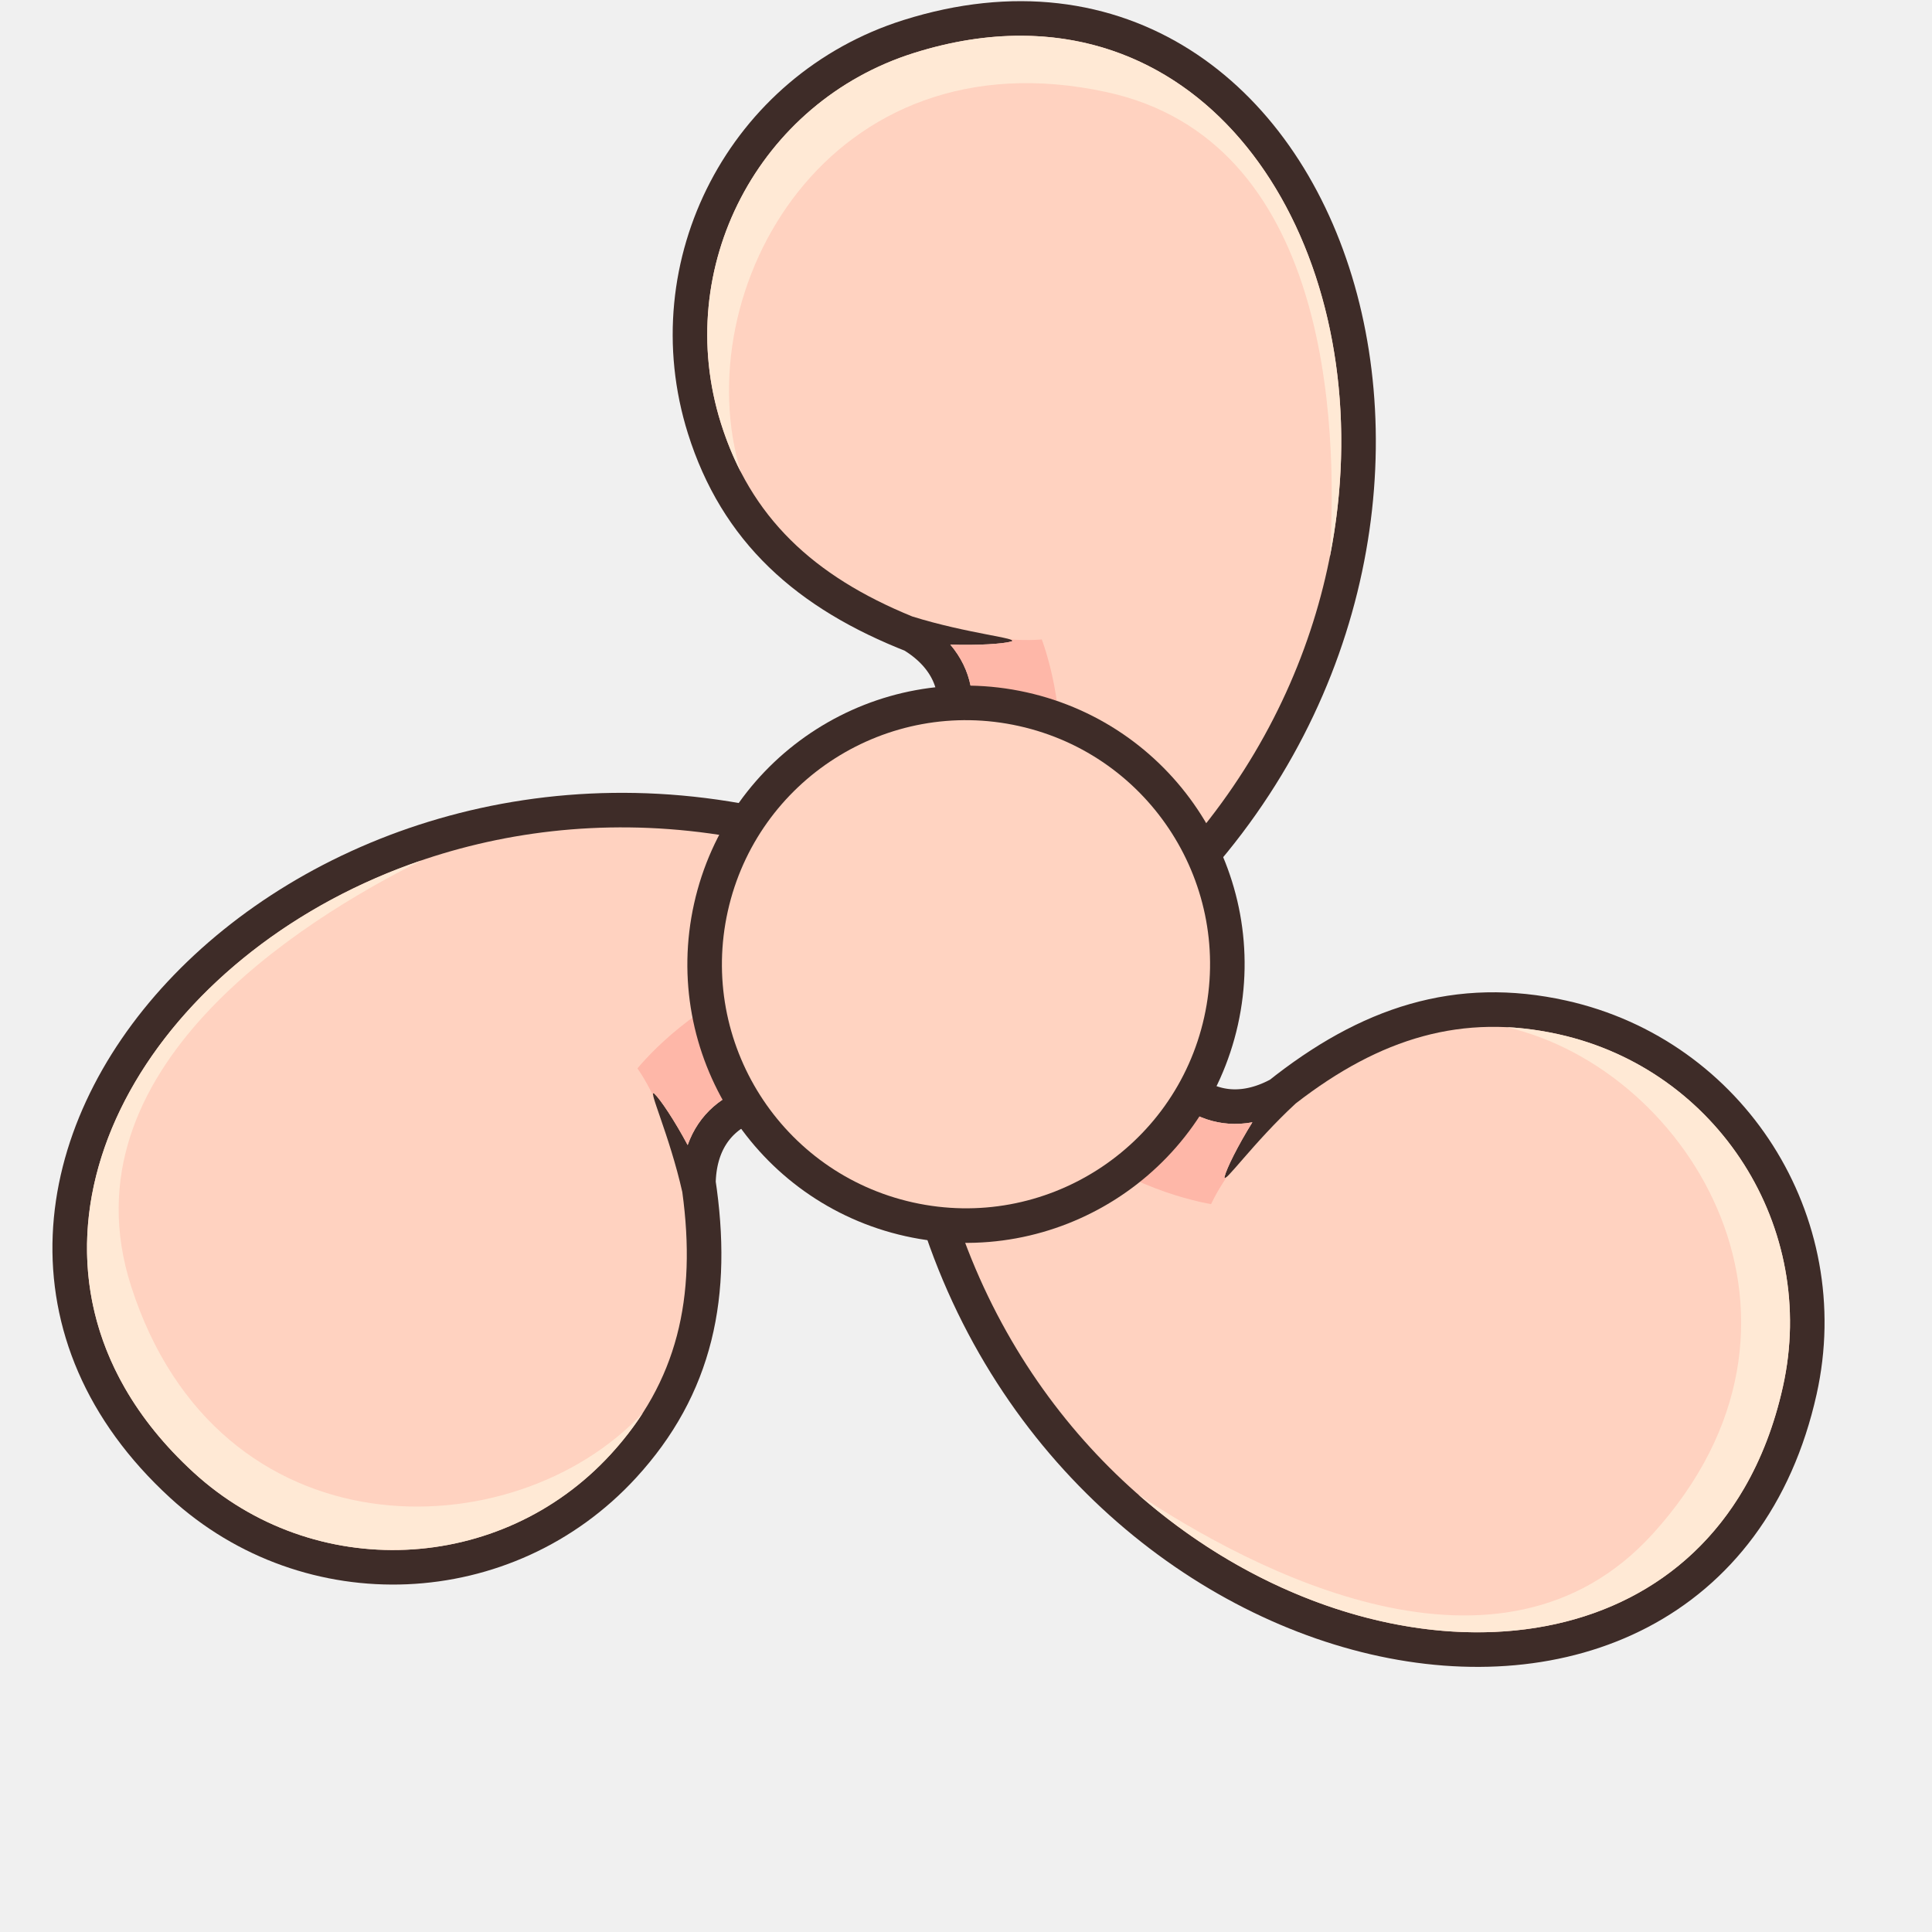
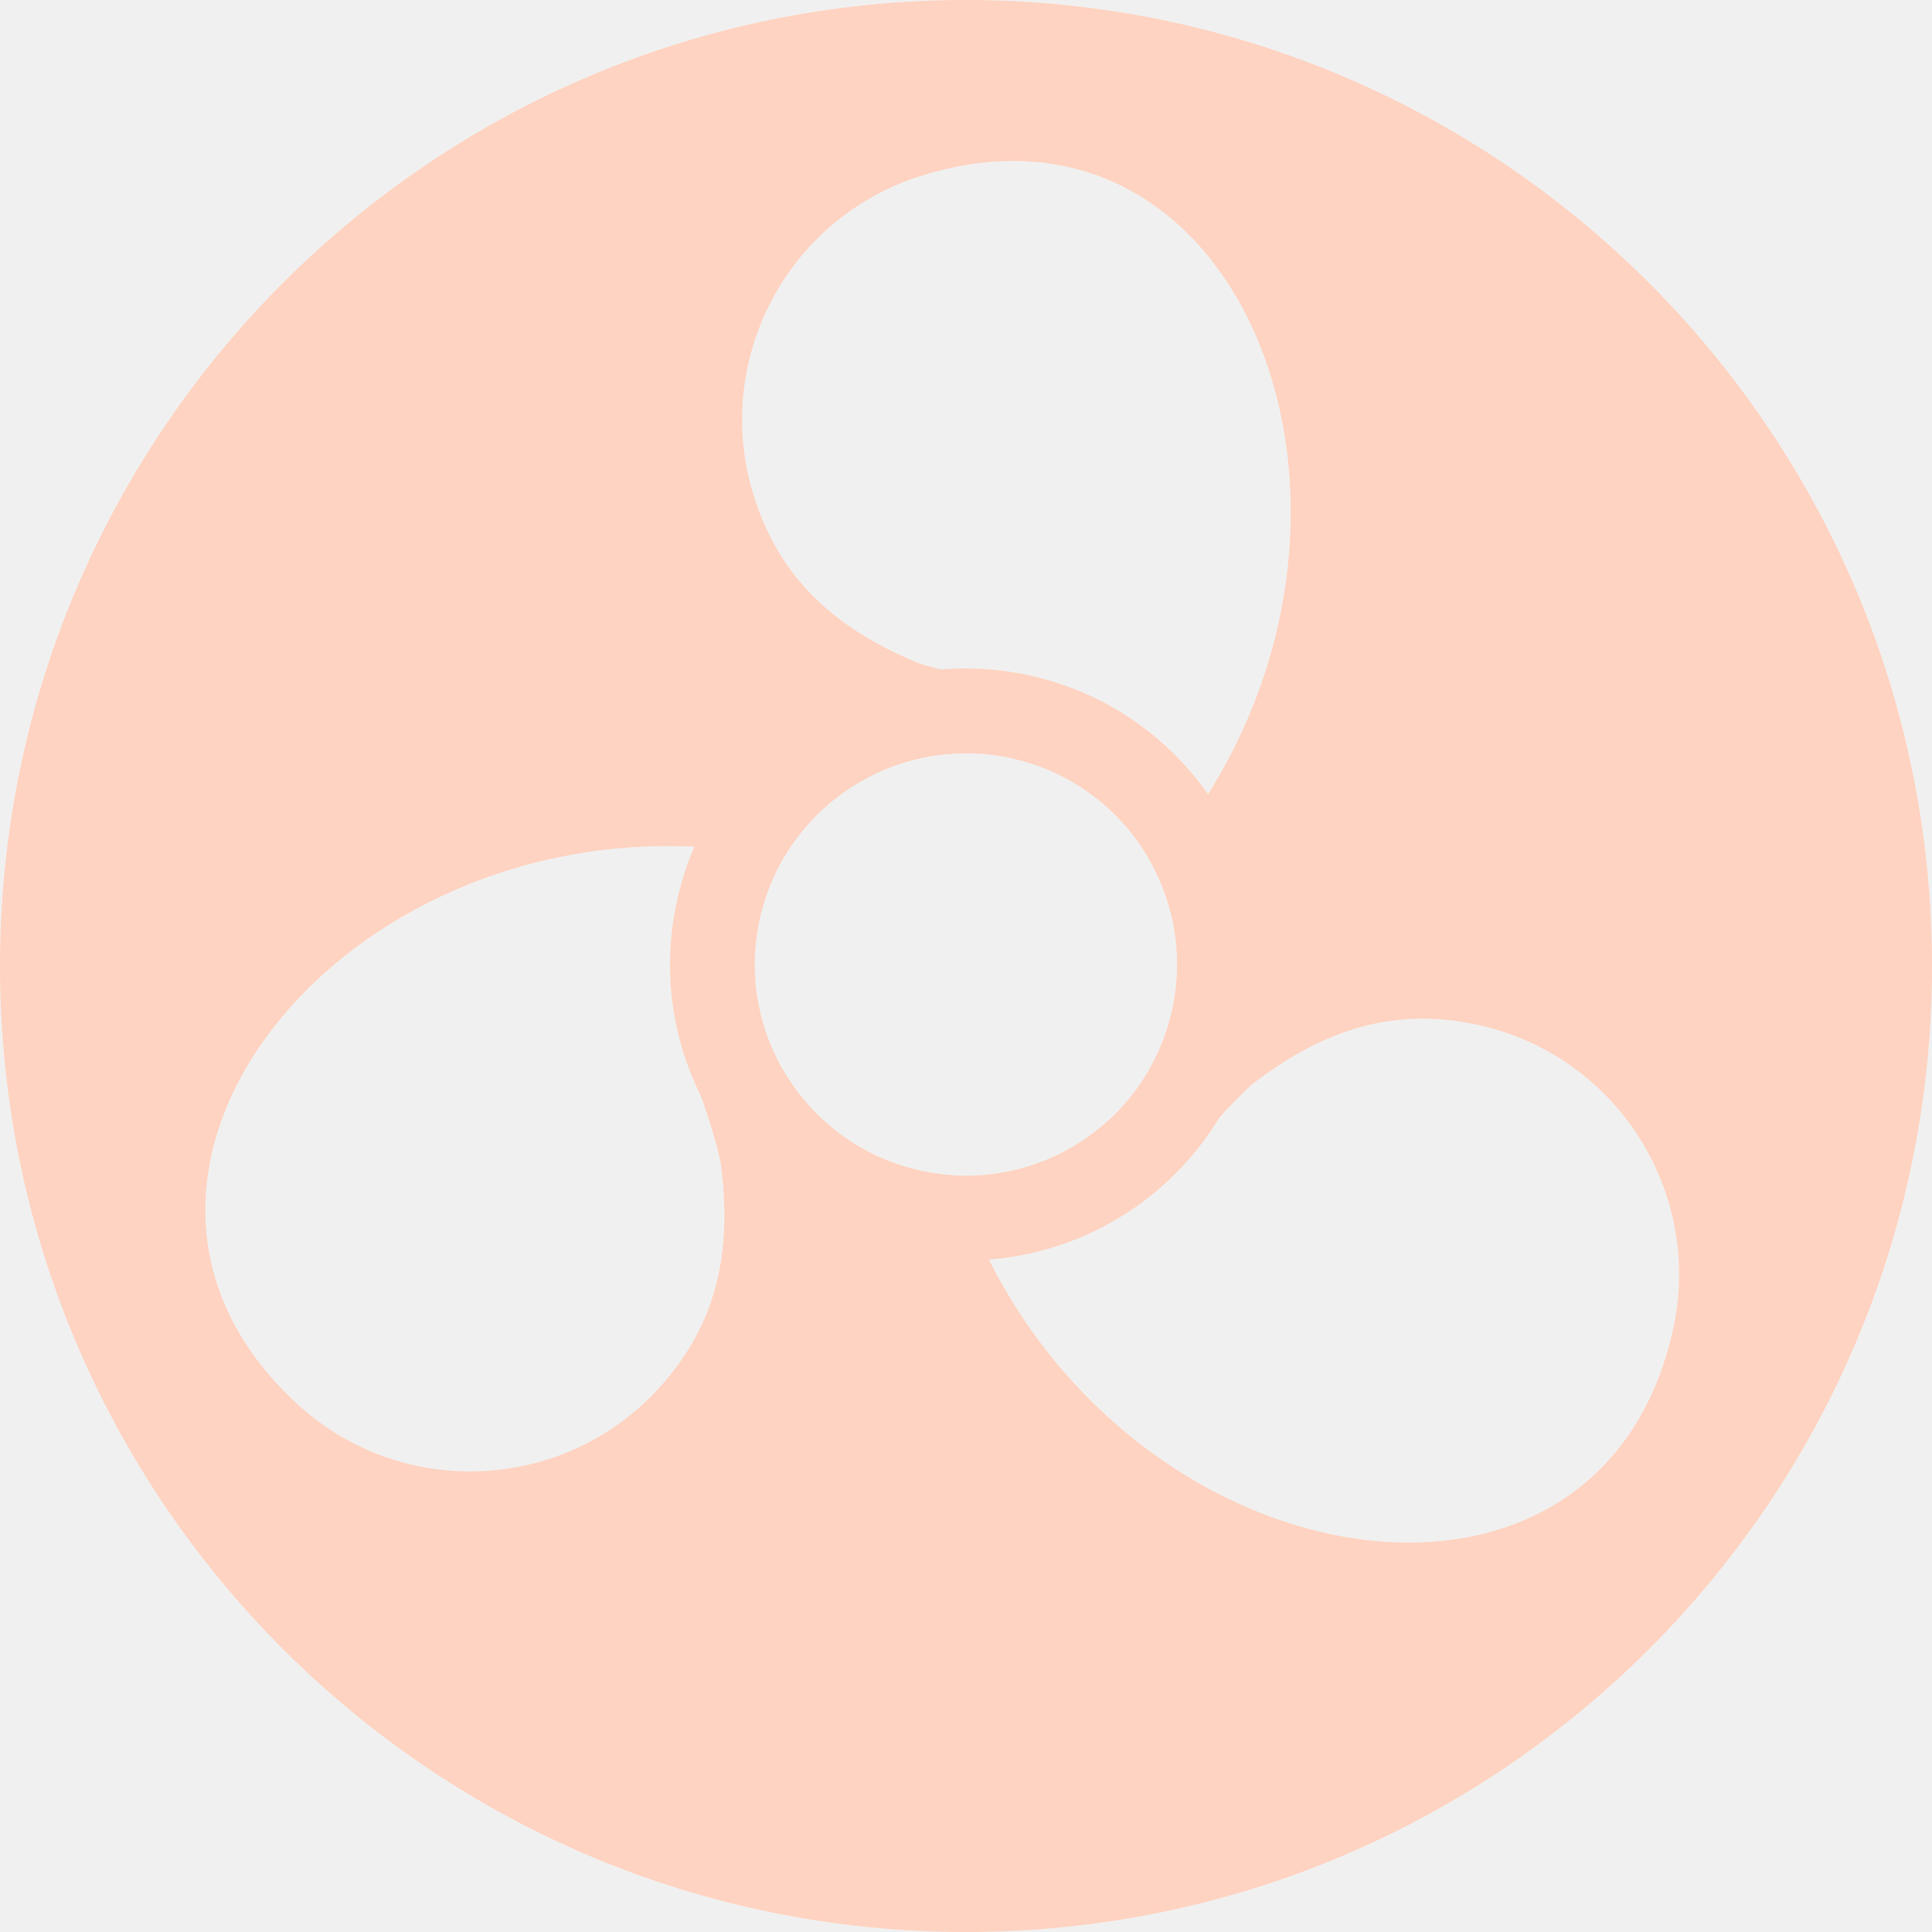
- <svg xmlns="http://www.w3.org/2000/svg" width="2048" height="2048" viewBox="0 0 100 100">
-   <g transform="translate(50,50) scale(1.04) translate(-50,-50)">
-     <g transform="translate(-3820.993,1171.07)">
-       <g transform="matrix(0.3250272,0,0,0.3250272,3698.503,-1334.446)">
-         <g id="blade-top" transform="translate(484.2453,648.1437)">
-           <path id="blade-top-outline" fill="#3e2c28" stroke="#3e2c28" stroke-width="10.583" d="m 38.492,-131.463 c -23.822,7.491 -37.061,32.875 -29.57,56.697 4.645,14.771 14.649,23.869 30.495,30.07 11.992,7.114 10.234,21.406 -3.365,31.342 -6.484,5.721 -4.819,17.117 2.386,18.752 10.566,2.398 34.698,-10.338 36.754,-9.89 C 129.99,-59.18 100.058,-150.823 38.492,-131.463 Z" />
-           <path id="blade-top-fill" fill="#ffd2c0" d="m 207.594,-577 c -19.548,-0.054 -40.31,3.109 -62.125,9.969 -90.036,28.312 -140.062,124.245 -111.75,214.281 17.108,54.406 53.479,88.453 110.75,111.844 31.965,9.982 62.988,12.723 57.312,14.469 -4.52,1.391 -19.542,2.346 -35.312,1.812 24.65,28.942 13.131,72.325 -30.219,104 -24.508,21.621 -18.197,64.696 9.031,70.875 39.936,9.063 131.135,-39.068 138.906,-37.375 C 471.882,-274.439 396.553,-576.476 207.594,-577 Z" transform="matrix(0.2645833,0,0,0.2645833,-6.3049604e-6,18.56249)" />
-           <path id="blade-top-shadow" fill="#feb7a8" d="m 201.094,-227.625 c 1.457,0.469 1.806,0.843 0.688,1.188 -4.52,1.391 -19.542,2.346 -35.312,1.812 24.65,28.942 13.131,72.325 -30.219,104 -24.508,21.621 -18.197,64.696 9.031,70.875 7.295,1.655 16.292,1.415 26.188,-0.094 23.942,-20.637 49.875,-59.088 56.125,-92.125 8.213,-43.409 -8.188,-85.656 -8.188,-85.656 0,0 -6.41,0.792 -18.312,0 z" transform="matrix(0.2645833,0,0,0.2645833,-6.3049604e-6,18.56249)" />
-           <path id="blade-top-highlight" fill="#ffe9d5" d="m 207.594,-577 c -19.548,-0.054 -40.31,3.109 -62.125,9.969 -90.036,28.312 -140.062,124.245 -111.75,214.281 3.17,10.082 6.996,19.473 11.5,28.219 -32.022,-104.796 50.337,-254.898 211.719,-219.844 128.425,27.896 134.047,190.316 129.156,269.125 30.436,-153.153 -46.17,-301.383 -178.5,-301.75 z" transform="matrix(0.2645833,0,0,0.2645833,-6.3049604e-6,18.56249)" />
+ <svg xmlns="http://www.w3.org/2000/svg" width="1296" height="1296" viewBox="0 0 100 100">
+   <mask id="cut-out-circle">
+     <circle id="cut-out-circle-allow-all" transform="rotate(102.544)" fill="white" cx="525.293" cy="-660.548" r="370.366" />
+     <circle id="cut-out-circle-outline" transform="rotate(102.544)" stroke="black" fill="none" stroke-width="30" cx="525.293" cy="-660.548" r="37.366" />
+     <circle id="cut-out-circle-fill" transform="rotate(102.544)" fill="white" cx="525.293" cy="-660.548" r="37.366" />
+   </mask>
+   <mask id="cut-out-fan-blades">
+     <rect width="100" height="100" fill="white" />
+     <g transform="translate(50,50) scale(0.9) translate(-50,-50)">
+       <g transform="translate(-3820.993,1171.07)">
+         <g transform="matrix(0.3250272,0,0,0.3250272,3698.503,-1334.446)">
+           <g mask="url(#cut-out-circle)">
+             <g id="blade-top" transform="translate(484.2453,648.1437)">
+               <path id="blade-top-fill" fill="black" d="m 207.594,-577 c -19.548,-0.054 -40.31,3.109 -62.125,9.969 -90.036,28.312 -140.062,124.245 -111.75,214.281 17.108,54.406 53.479,88.453 110.75,111.844 31.965,9.982 62.988,12.723 57.312,14.469 -4.52,1.391 -19.542,2.346 -35.312,1.812 24.65,28.942 13.131,72.325 -30.219,104 -24.508,21.621 -18.197,64.696 9.031,70.875 39.936,9.063 131.135,-39.068 138.906,-37.375 C 471.882,-274.439 396.553,-576.476 207.594,-577 Z" transform="matrix(0.2645833,0,0,0.2645833,-6.3049604e-6,18.56249)" />
+             </g>
+             <g id="blade-left" transform="rotate(-120,475.2837,193.3374)">
+               <path id="blade-left-fill" fill="black" transform="matrix(0.2645833,0,0,0.2645833,-6.3049604e-6,18.56249)" d="m 207.594,-577 c -19.548,-0.054 -40.31,3.109 -62.125,9.969 -90.036,28.312 -140.062,124.245 -111.75,214.281 17.108,54.406 53.479,88.453 110.75,111.844 31.965,9.982 62.988,12.723 57.312,14.469 -4.52,1.391 -19.542,2.346 -35.312,1.812 24.65,28.942 13.131,72.325 -30.219,104 -24.508,21.621 -18.197,64.696 9.031,70.875 39.936,9.063 131.135,-39.068 138.906,-37.375 C 471.882,-274.439 396.553,-576.476 207.594,-577 Z" />
+             </g>
+             <g id="blade-right" transform="rotate(120,101.0778,472.9166)">
+               <path id="blade-right-fill" fill="black" d="m 207.594,-577 c -19.548,-0.054 -40.31,3.109 -62.125,9.969 -90.036,28.312 -140.062,124.245 -111.75,214.281 17.108,54.406 53.479,88.453 110.75,111.844 31.965,9.982 62.988,12.723 57.312,14.469 -4.52,1.391 -19.542,2.346 -35.312,1.812 24.65,28.942 13.131,72.325 -30.219,104 -24.508,21.621 -18.197,64.696 9.031,70.875 39.936,9.063 131.135,-39.068 138.906,-37.375 C 471.882,-274.439 396.553,-576.476 207.594,-577 Z" transform="matrix(0.2645833,0,0,0.2645833,-6.3049604e-6,18.56249)" />
+             </g>
+             <circle id="circle-center-fill" transform="rotate(102.544)" fill="black" cx="525.293" cy="-660.548" r="37.366" />
+           </g>
        </g>
-         <g id="blade-left" transform="rotate(-120,475.2837,193.3374)">
-           <path id="blade-left-outline" fill="#3e2c28" stroke="#3e2c28" stroke-width="10.583" d="m 38.492,-131.463 c -23.822,7.491 -37.061,32.875 -29.57,56.697 4.645,14.771 14.649,23.869 30.495,30.07 11.992,7.114 10.234,21.406 -3.365,31.342 -6.484,5.721 -4.819,17.117 2.386,18.752 10.566,2.398 34.698,-10.338 36.754,-9.89 C 129.99,-59.18 100.058,-150.823 38.492,-131.463 Z" />
-           <path id="blade-left-fill" fill="#ffd2c0" transform="matrix(0.2645833,0,0,0.2645833,-6.3049604e-6,18.56249)" d="m 207.594,-577 c -19.548,-0.054 -40.31,3.109 -62.125,9.969 -90.036,28.312 -140.062,124.245 -111.75,214.281 17.108,54.406 53.479,88.453 110.75,111.844 31.965,9.982 62.988,12.723 57.312,14.469 -4.52,1.391 -19.542,2.346 -35.312,1.812 24.65,28.942 13.131,72.325 -30.219,104 -24.508,21.621 -18.197,64.696 9.031,70.875 39.936,9.063 131.135,-39.068 138.906,-37.375 C 471.882,-274.439 396.553,-576.476 207.594,-577 Z" />
-           <path id="blade-left-shadow" fill="#feb7a8" transform="matrix(0.2645833,0,0,0.2645833,-6.3049604e-6,18.56249)" d="m 201.094,-227.625 c 1.457,0.469 1.806,0.843 0.688,1.188 -4.52,1.391 -19.542,2.346 -35.312,1.812 24.65,28.942 13.131,72.325 -30.219,104 -24.508,21.621 -18.197,64.696 9.031,70.875 7.295,1.655 16.292,1.415 26.188,-0.094 23.942,-20.637 49.875,-59.088 56.125,-92.125 8.213,-43.409 -8.188,-85.656 -8.188,-85.656 0,0 -6.41,0.792 -18.312,0 z" />
-           <path id="blade-left-highlight" fill="#ffe9d5" transform="matrix(0.2645833,0,0,0.2645833,-6.3049604e-6,18.56249)" d="m 207.594,-577 c -19.548,-0.054 -40.31,3.109 -62.125,9.969 -90.036,28.312 -140.062,124.245 -111.75,214.281 3.17,10.082 6.996,19.473 11.5,28.219 -32.022,-104.796 50.337,-254.898 211.719,-219.844 128.425,27.896 134.047,190.316 129.156,269.125 30.436,-153.153 -46.17,-301.383 -178.5,-301.75 z" />
-         </g>
-         <g id="blade-right" transform="rotate(120,101.0778,472.9166)">
-           <path id="blade-right-outline" fill="#3e2c28" stroke="#3e2c28" stroke-width="10.583" d="m 38.492,-131.463 c -23.822,7.491 -37.061,32.875 -29.57,56.697 4.645,14.771 14.649,23.869 30.495,30.07 11.992,7.114 10.234,21.406 -3.365,31.342 -6.484,5.721 -4.819,17.117 2.386,18.752 10.566,2.398 34.698,-10.338 36.754,-9.89 C 129.99,-59.18 100.058,-150.823 38.492,-131.463 Z" />
-           <path id="blade-right-fill" fill="#ffd2c0" d="m 207.594,-577 c -19.548,-0.054 -40.31,3.109 -62.125,9.969 -90.036,28.312 -140.062,124.245 -111.75,214.281 17.108,54.406 53.479,88.453 110.75,111.844 31.965,9.982 62.988,12.723 57.312,14.469 -4.52,1.391 -19.542,2.346 -35.312,1.812 24.65,28.942 13.131,72.325 -30.219,104 -24.508,21.621 -18.197,64.696 9.031,70.875 39.936,9.063 131.135,-39.068 138.906,-37.375 C 471.882,-274.439 396.553,-576.476 207.594,-577 Z" transform="matrix(0.2645833,0,0,0.2645833,-6.3049604e-6,18.56249)" />
-           <path id="blade-right-shadow" fill="#feb7a8" d="m 201.094,-227.625 c 1.457,0.469 1.806,0.843 0.688,1.188 -4.52,1.391 -19.542,2.346 -35.312,1.812 24.65,28.942 13.131,72.325 -30.219,104 -24.508,21.621 -18.197,64.696 9.031,70.875 7.295,1.655 16.292,1.415 26.188,-0.094 23.942,-20.637 49.875,-59.088 56.125,-92.125 8.213,-43.409 -8.188,-85.656 -8.188,-85.656 0,0 -6.41,0.792 -18.312,0 z" transform="matrix(0.2645833,0,0,0.2645833,-6.3049604e-6,18.56249)" />
-           <path id="blade-right-highlight" fill="#ffe9d5" d="m 207.594,-577 c -19.548,-0.054 -40.31,3.109 -62.125,9.969 -90.036,28.312 -140.062,124.245 -111.75,214.281 3.17,10.082 6.996,19.473 11.5,28.219 -32.022,-104.796 50.337,-254.898 211.719,-219.844 128.425,27.896 134.047,190.316 129.156,269.125 30.436,-153.153 -46.17,-301.383 -178.5,-301.75 z" transform="matrix(0.2645833,0,0,0.2645833,-6.3049604e-6,18.56249)" />
-         </g>
-         <circle id="circle-center-outline" transform="rotate(102.544)" stroke="#3e2c28" stroke-width="10.583" cx="525.293" cy="-660.548" r="37.366" />
-         <circle id="circle-center-fill" transform="rotate(102.544)" fill="#ffd3c1" cx="525.293" cy="-660.548" r="37.366" />
      </g>
    </g>
+   </mask>
+   <g mask="url(#cut-out-fan-blades)">
+     <circle id="foreground" fill="#ffd3c1" cx="50" cy="50" r="50" />
  </g>
</svg>
